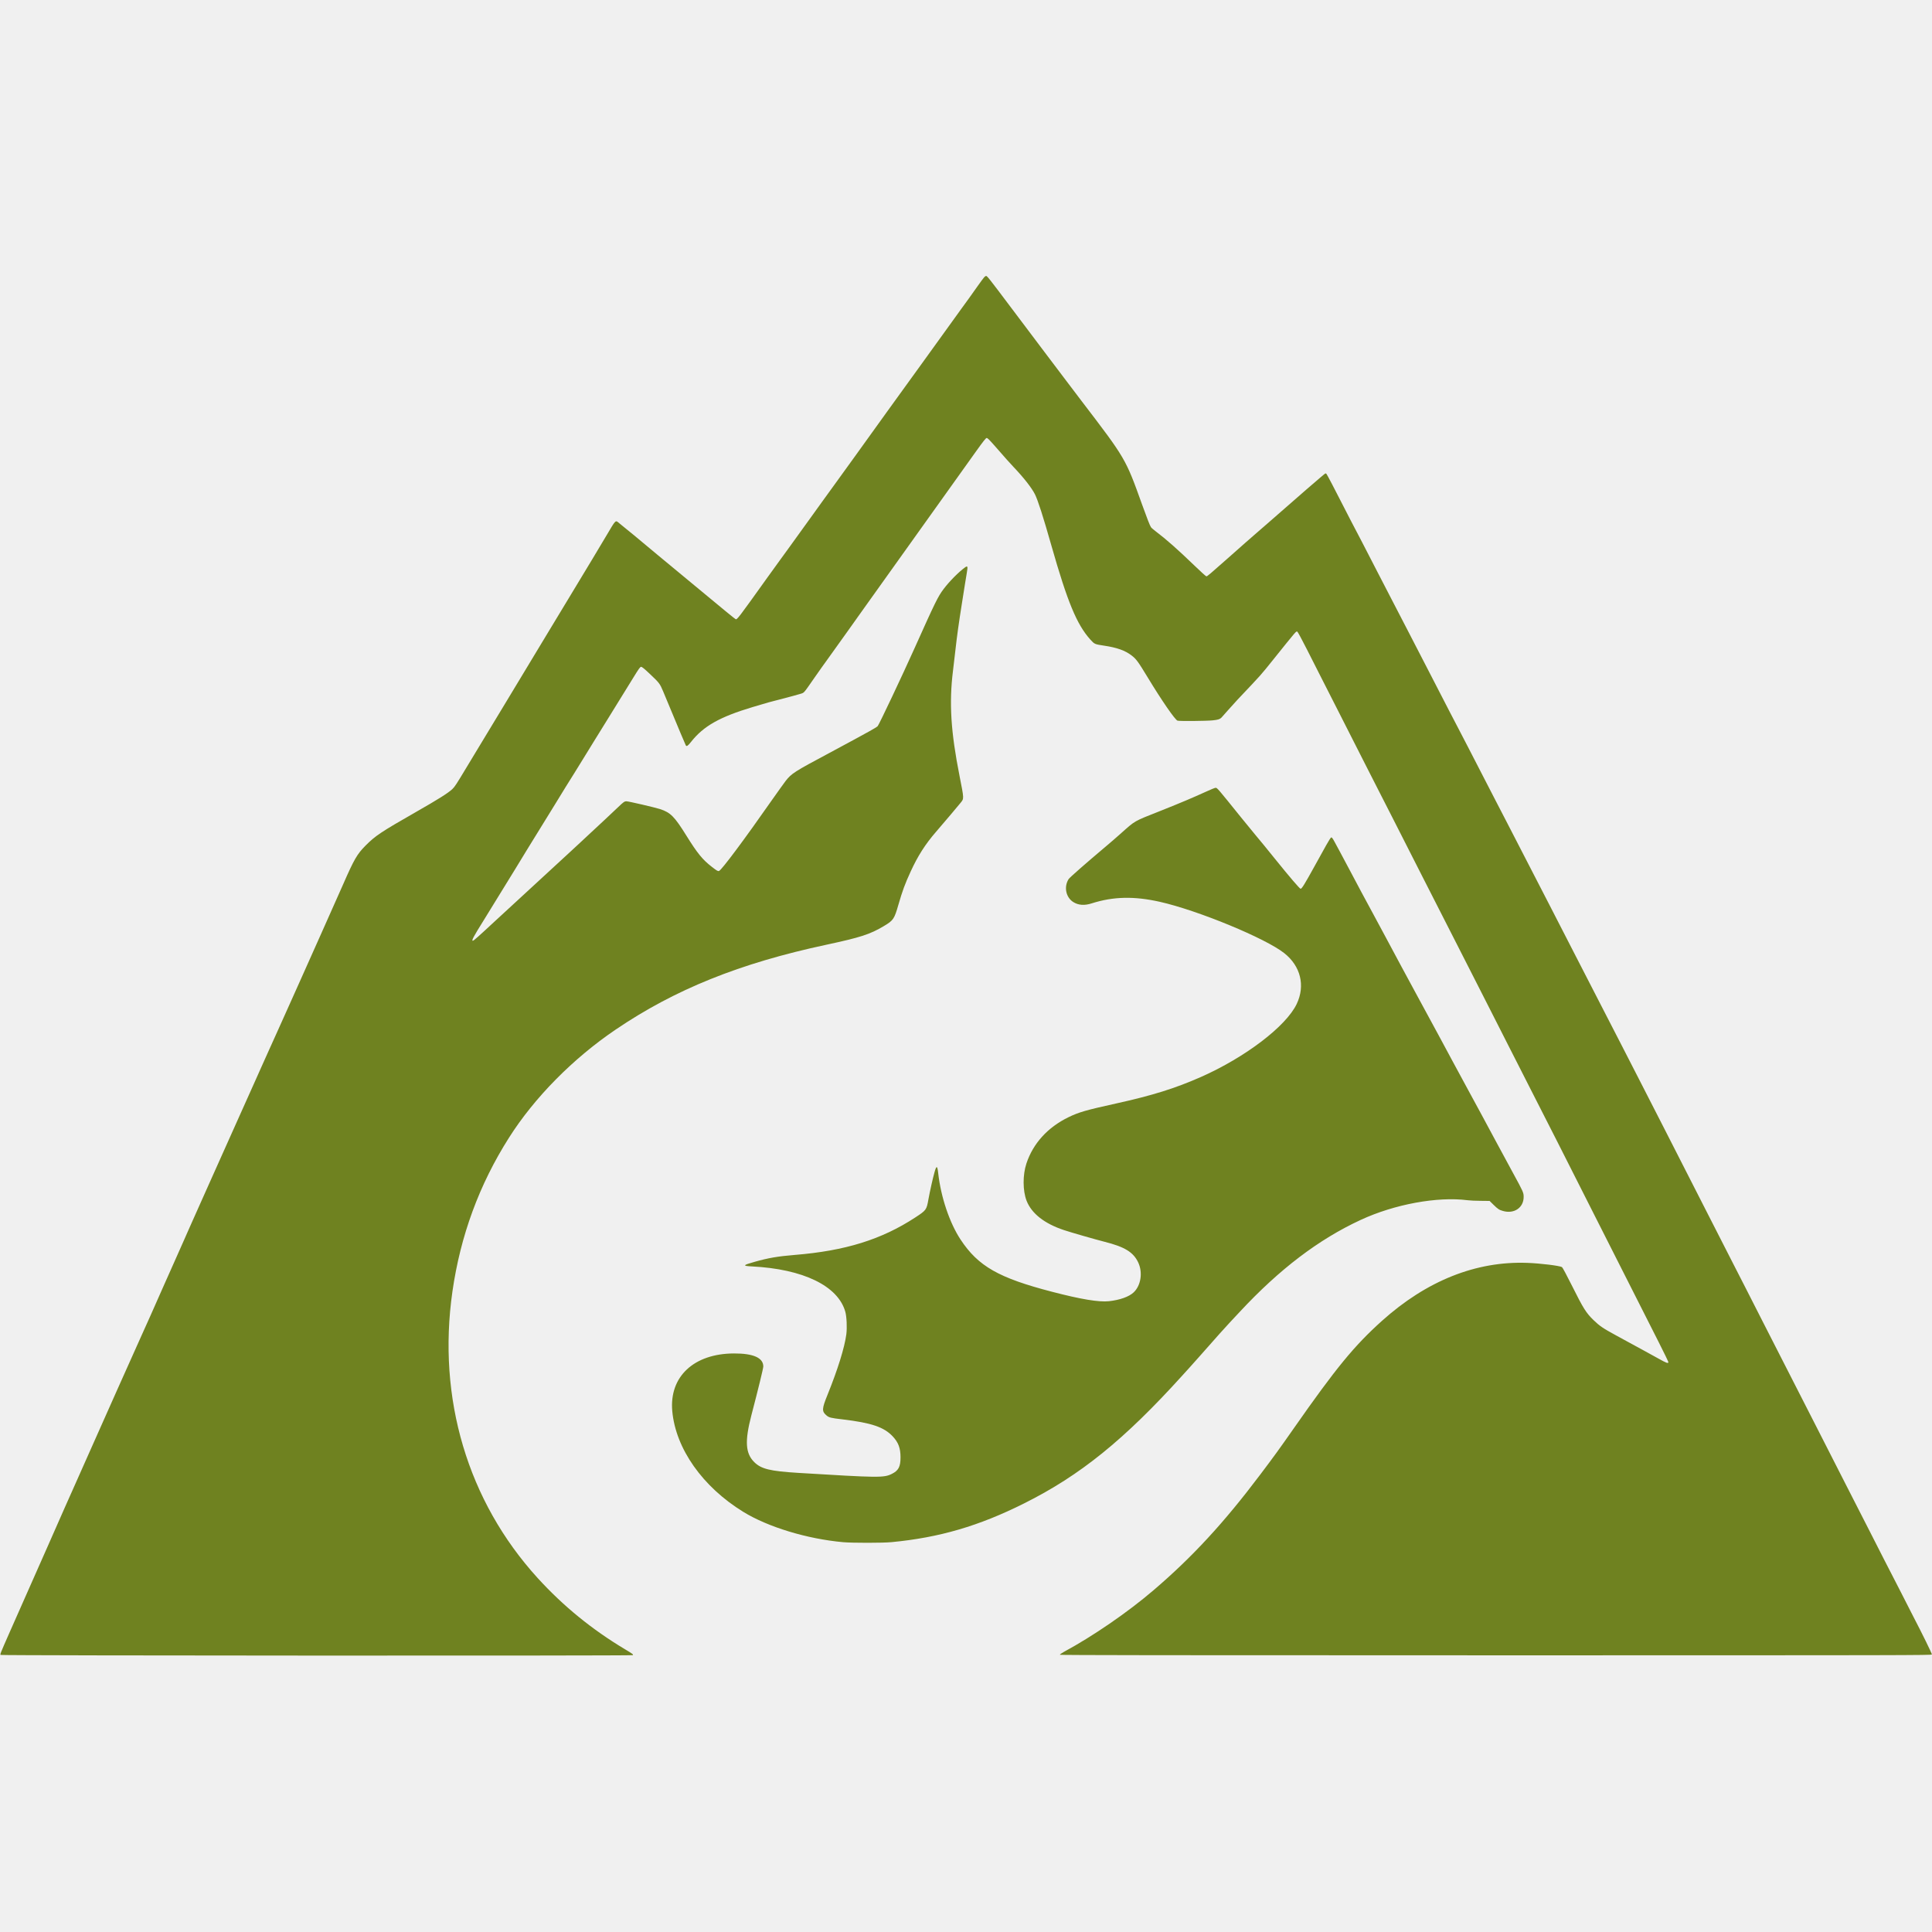
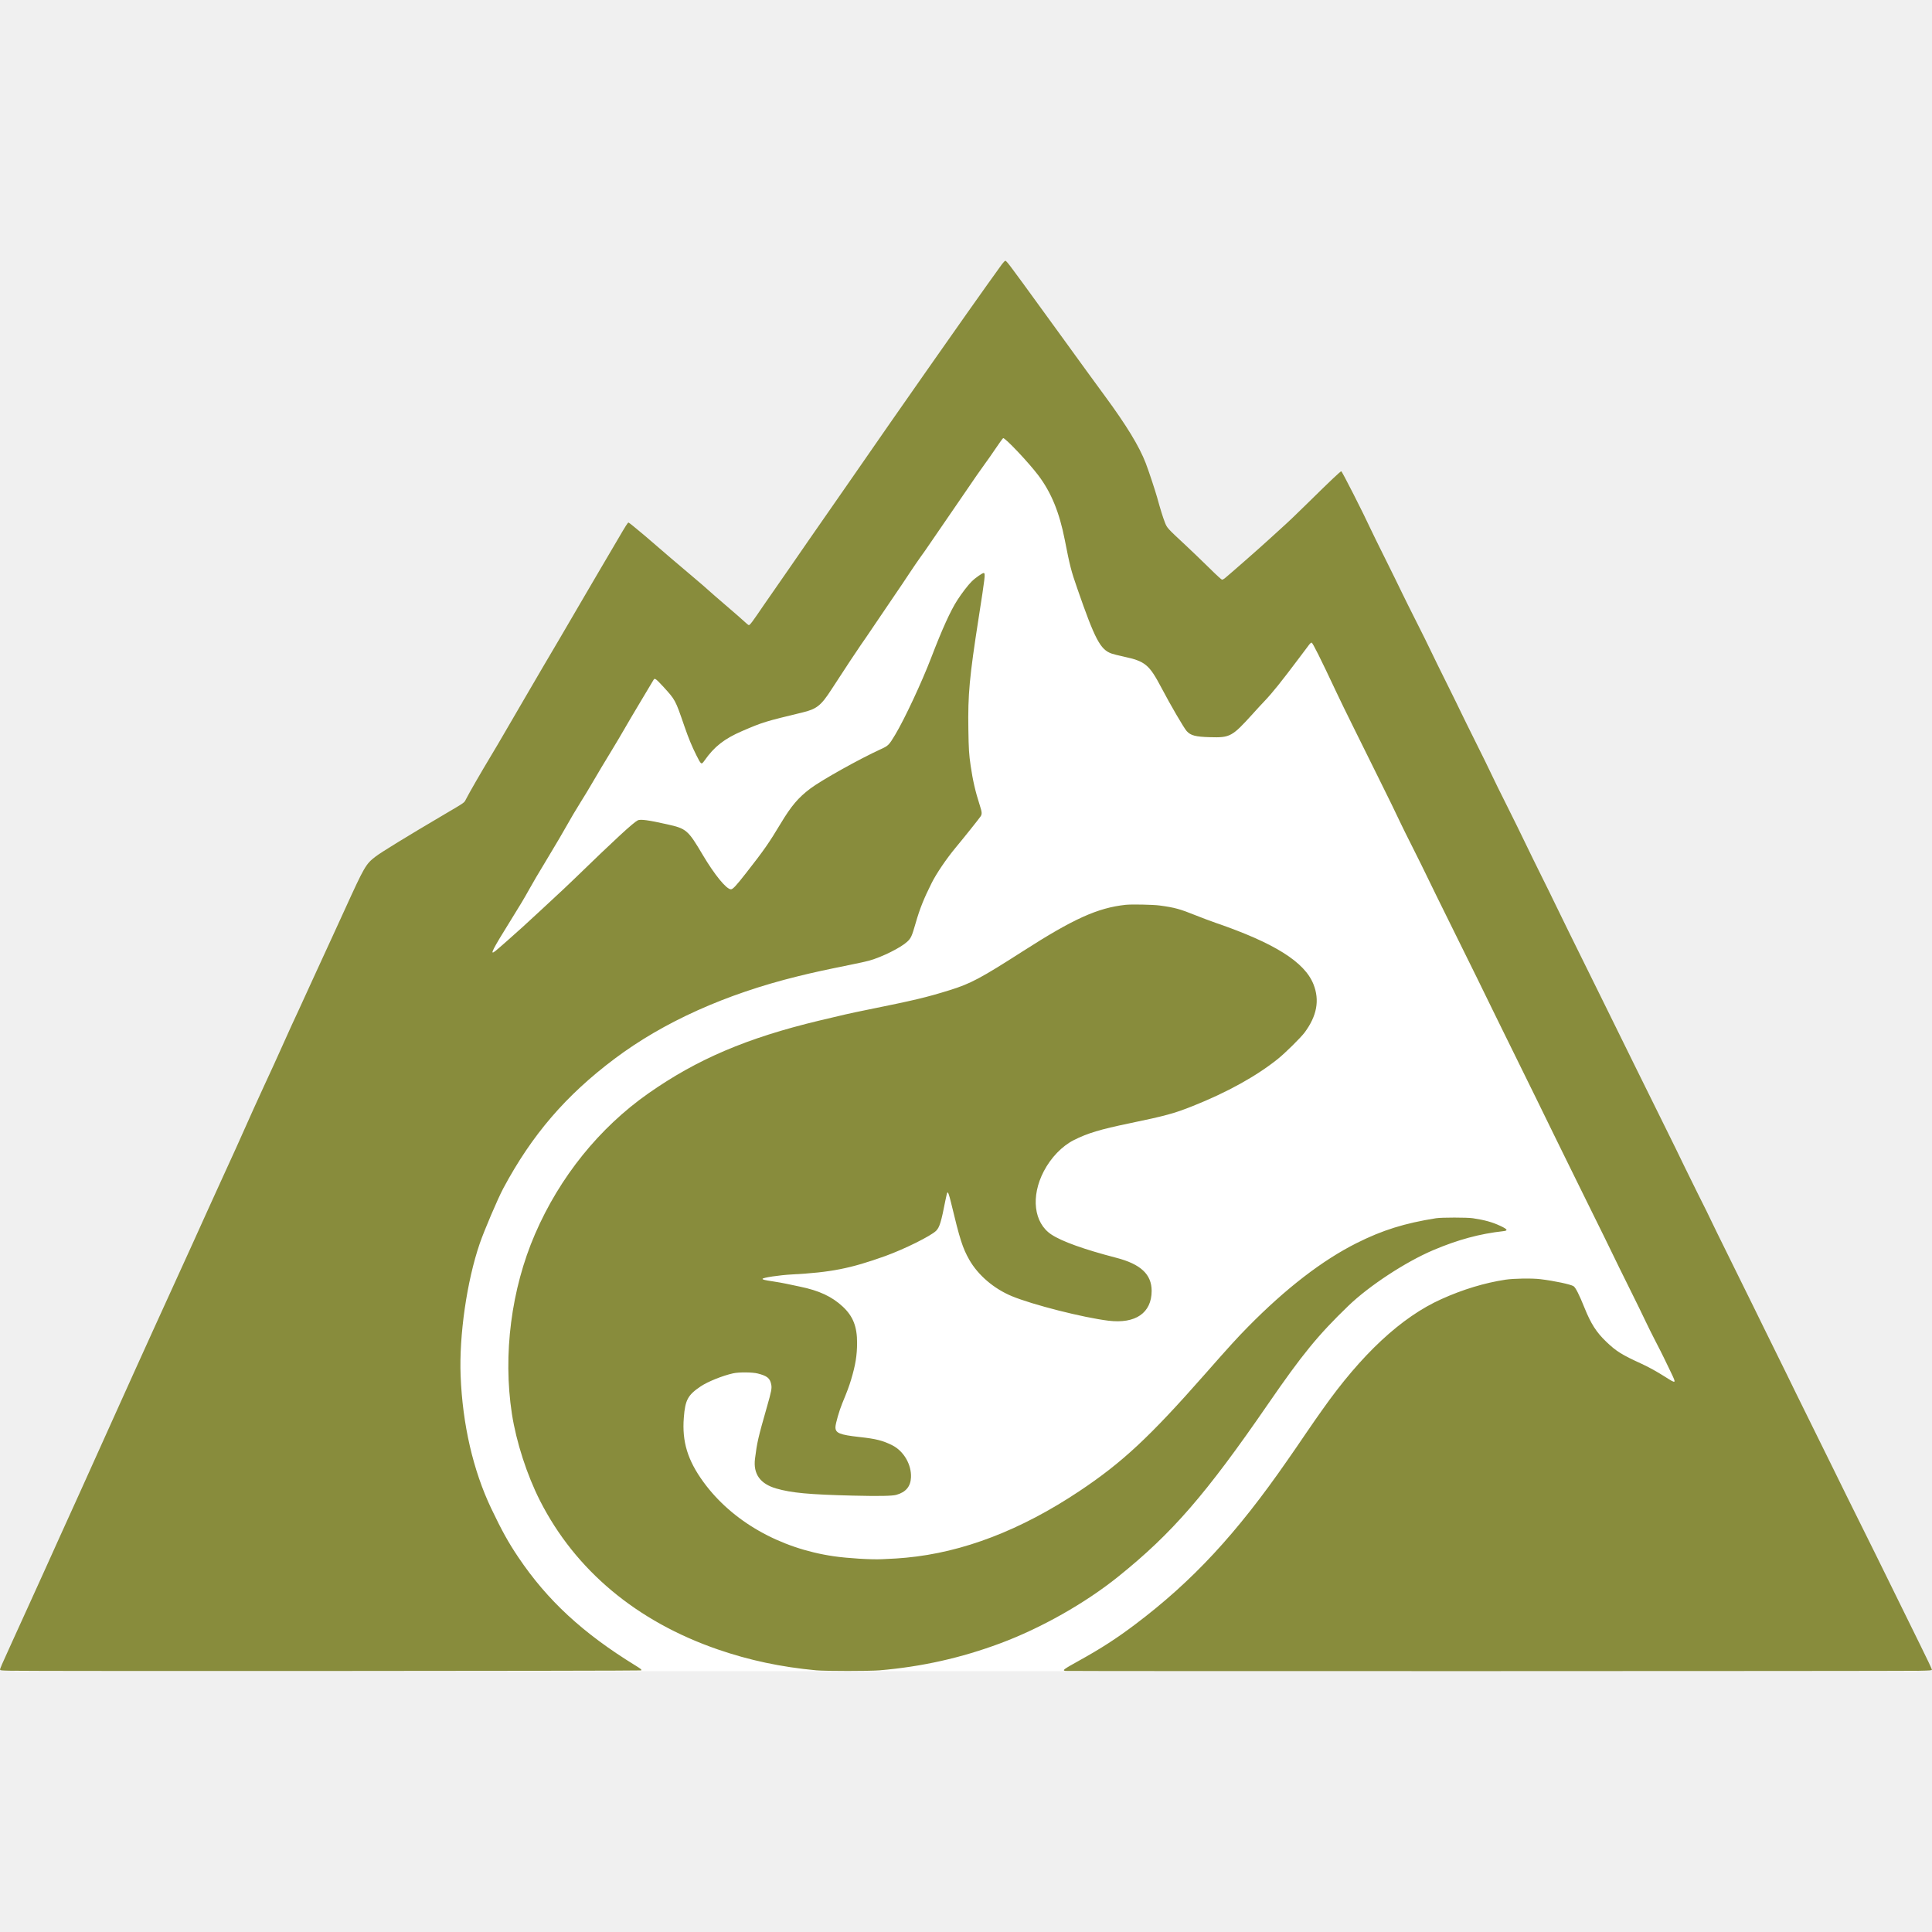
- <svg xmlns="http://www.w3.org/2000/svg" viewBox="115 117 3865 3865">
-   <path fill="#6f8220" transform="translate(0 4096) scale(.1 -.1)" d="M20838 34243 c-14 -16 -78 -102 -142 -193 -123 -175 -191 -269 -316 -440 -65 -88 -398 -551 -786 -1090 -105 -146 -573 -793 -694 -960 -93 -128 -490 -680 -640 -890 -125 -174 -332 -461 -448 -620 -50 -69 -144 -199 -210 -290 -65 -91 -179 -248 -252 -350 -142 -196 -362 -501 -440 -610 -25 -36 -97 -135 -160 -220 -62 -85 -179 -247 -260 -360 -565 -790 -594 -828 -623 -817 -15 6 -262 208 -797 653 -349 290 -451 374 -760 629 -53 44 -191 159 -306 255 -115 97 -256 213 -314 259 -58 47 -126 102 -151 123 -79 66 -63 82 -255 -242 -70 -118 -199 -334 -287 -480 -88 -146 -304 -503 -480 -795 -176 -291 -358 -593 -405 -670 -121 -200 -431 -713 -869 -1440 -209 -346 -431 -713 -493 -815 -62 -102 -187 -309 -278 -460 -189 -315 -227 -373 -273 -416 -90 -83 -279 -202 -731 -460 -700 -400 -809 -473 -1008 -673 -167 -169 -227 -273 -445 -771 -95 -216 -306 -691 -445 -1000 -90 -199 -383 -855 -420 -940 -21 -47 -79 -177 -130 -290 -51 -113 -129 -288 -175 -390 -45 -102 -115 -257 -155 -345 -40 -88 -111 -245 -158 -350 -46 -104 -116 -260 -155 -345 -38 -85 -86 -193 -107 -240 -41 -92 -241 -538 -390 -870 -84 -186 -250 -556 -536 -1197 -57 -128 -152 -340 -210 -470 -59 -131 -124 -277 -145 -325 -22 -49 -58 -130 -80 -180 -23 -51 -56 -127 -74 -168 -18 -41 -108 -244 -200 -450 -92 -206 -184 -413 -205 -460 -135 -306 -189 -428 -270 -610 -51 -113 -132 -293 -180 -400 -313 -697 -640 -1429 -1027 -2300 -140 -316 -292 -658 -338 -760 -46 -102 -120 -268 -165 -370 -255 -577 -303 -687 -355 -805 -73 -166 -293 -662 -425 -960 -171 -384 -213 -480 -324 -732 -191 -434 -196 -446 -184 -460 12 -15 12622 -19 12646 -5 18 12 0 26 -153 117 -664 397 -1238 866 -1748 1425 -1401 1538 -2013 3596 -1706 5734 160 1115 536 2139 1132 3077 509 803 1281 1584 2132 2161 1188 806 2485 1328 4215 1698 689 148 874 208 1154 375 188 112 207 140 290 430 79 273 130 413 244 660 143 312 292 546 508 795 182 212 434 508 491 580 70 86 70 74 -21 536 -175 882 -211 1463 -132 2099 14 110 37 306 51 435 29 263 67 533 126 905 22 138 49 309 60 380 11 72 29 181 40 244 23 133 18 148 -36 110 -125 -90 -315 -282 -429 -434 -113 -151 -163 -252 -586 -1195 -239 -533 -705 -1518 -732 -1547 -12 -13 -85 -58 -162 -100 -78 -42 -220 -120 -316 -173 -96 -53 -317 -172 -490 -264 -701 -374 -756 -409 -874 -560 -34 -45 -157 -216 -273 -381 -554 -793 -1006 -1399 -1059 -1419 -21 -8 -44 5 -144 83 -186 144 -288 270 -505 618 -241 388 -320 468 -530 537 -106 34 -630 156 -673 156 -39 0 -57 -13 -162 -113 -159 -151 -385 -363 -590 -552 -36 -33 -96 -90 -135 -126 -38 -36 -131 -122 -205 -190 -558 -516 -717 -662 -1030 -949 -195 -179 -422 -388 -505 -465 -335 -311 -429 -395 -446 -395 -31 0 11 79 221 415 178 287 387 626 629 1022 136 225 347 568 468 763 121 195 271 438 333 540 160 262 255 416 396 640 67 107 164 265 216 350 52 85 124 202 160 260 165 268 230 372 288 465 97 155 332 536 490 793 122 199 146 232 166 232 17 0 67 -40 173 -141 191 -180 202 -195 266 -347 110 -264 261 -625 351 -842 52 -124 98 -232 103 -240 16 -29 40 -14 102 64 252 321 577 504 1239 702 317 95 339 101 603 168 142 37 294 78 338 92 92 29 63 -4 291 324 66 96 207 294 313 440 105 146 270 375 365 510 95 135 236 333 313 440 119 165 1017 1422 1187 1662 30 42 242 338 470 658 228 319 496 694 595 833 128 179 186 253 202 255 17 2 50 -30 155 -149 222 -254 317 -361 387 -434 201 -211 360 -414 425 -543 60 -121 162 -437 331 -1032 319 -1119 505 -1570 774 -1871 87 -96 88 -97 275 -125 262 -39 424 -97 554 -197 93 -71 130 -122 324 -442 276 -456 547 -849 595 -862 43 -12 574 -7 703 6 107 11 144 23 175 55 6 6 66 74 134 151 68 77 154 172 190 210 493 521 451 474 713 800 470 586 456 569 481 559 9 -3 95 -164 193 -357 97 -194 200 -397 229 -452 29 -55 234 -458 455 -895 221 -437 448 -885 505 -995 56 -110 178 -348 270 -530 92 -181 203 -397 245 -480 96 -187 341 -668 625 -1230 120 -236 239 -470 265 -520 26 -49 206 -403 400 -785 194 -382 448 -882 565 -1110 117 -228 333 -653 480 -945 147 -291 345 -681 440 -865 175 -339 837 -1646 1280 -2525 233 -463 871 -1723 1279 -2528 109 -214 195 -394 193 -400 -8 -26 -41 -14 -193 71 -88 48 -217 120 -289 159 -71 39 -202 110 -290 158 -88 49 -212 116 -275 150 -260 141 -328 187 -451 306 -149 145 -202 229 -429 683 -109 219 -191 371 -203 378 -53 28 -436 75 -692 84 -1025 38 -2014 -356 -2910 -1161 -554 -498 -918 -942 -1756 -2140 -298 -426 -403 -571 -678 -935 -729 -968 -1362 -1653 -2136 -2314 -512 -438 -1207 -916 -1788 -1230 -48 -27 -86 -53 -84 -60 3 -8 2192 -11 8723 -11 8261 0 8719 1 8722 17 3 16 -195 419 -387 788 -45 85 -147 286 -227 445 -81 160 -150 295 -154 300 -4 6 -83 159 -175 340 -92 182 -218 429 -280 550 -62 121 -286 560 -498 975 -211 415 -488 958 -614 1205 -127 248 -360 704 -518 1015 -158 311 -391 768 -518 1015 -126 248 -290 569 -364 715 -75 146 -182 355 -238 465 -113 221 -285 558 -513 1005 -396 778 -693 1361 -882 1730 -114 223 -314 614 -445 870 -131 256 -313 611 -405 790 -92 179 -257 501 -368 715 -110 215 -353 687 -540 1050 -187 363 -423 822 -524 1020 -315 612 -693 1347 -843 1635 -78 151 -183 354 -233 450 -49 96 -154 299 -232 450 -78 151 -223 433 -322 625 -99 193 -197 382 -218 420 -20 39 -80 153 -133 255 -254 495 -424 825 -477 925 -76 146 -181 349 -395 765 -98 190 -226 437 -285 550 -59 113 -194 374 -300 580 -211 412 -435 843 -542 1045 -38 72 -119 229 -180 350 -120 238 -285 552 -301 573 -5 6 -15 12 -22 12 -10 0 -628 -535 -1155 -999 -36 -32 -135 -118 -220 -191 -182 -158 -239 -208 -585 -515 -350 -310 -403 -355 -421 -355 -9 0 -115 96 -236 213 -338 326 -568 529 -776 686 -45 34 -89 72 -97 85 -23 35 -77 174 -175 446 -333 928 -328 920 -1216 2082 -120 158 -274 360 -341 450 -67 90 -247 327 -399 528 -152 201 -462 613 -689 915 -425 565 -457 605 -479 605 -7 0 -24 -12 -38 -27z M25280 23954 c-277 -126 -494 -218 -913 -385 -552 -219 -493 -185 -803 -460 -83 -74 -204 -179 -270 -234 -411 -346 -748 -641 -767 -673 -97 -155 -54 -363 93 -457 103 -65 224 -74 370 -27 430 137 847 147 1363 31 761 -171 2118 -731 2490 -1028 327 -259 422 -649 248 -1015 -211 -445 -1026 -1067 -1916 -1461 -516 -228 -971 -370 -1700 -531 -599 -132 -744 -174 -950 -274 -416 -203 -707 -523 -841 -925 -76 -229 -75 -546 3 -746 100 -256 357 -458 750 -588 143 -48 625 -186 802 -231 410 -103 582 -208 680 -413 96 -201 56 -465 -91 -602 -92 -87 -275 -152 -495 -176 -198 -21 -558 38 -1133 188 -1072 278 -1481 511 -1834 1046 -220 333 -394 852 -447 1327 -17 155 -35 160 -74 19 -35 -123 -93 -384 -122 -544 -37 -208 -43 -217 -262 -360 -675 -442 -1402 -668 -2411 -750 -340 -28 -528 -60 -800 -137 -243 -68 -252 -83 -58 -93 1026 -52 1721 -389 1868 -905 28 -97 38 -321 21 -453 -36 -268 -170 -700 -379 -1217 -110 -271 -113 -325 -21 -403 53 -46 83 -54 324 -82 580 -69 829 -154 1004 -340 114 -122 156 -235 156 -420 0 -187 -40 -264 -173 -330 -160 -80 -252 -79 -1877 20 -562 35 -737 78 -876 215 -177 176 -192 419 -58 935 140 535 239 943 239 979 -1 173 -199 261 -585 260 -804 -2 -1299 -464 -1236 -1155 69 -751 606 -1513 1419 -2013 495 -305 1279 -543 2002 -608 186 -16 791 -16 965 1 956 91 1749 323 2650 774 1124 561 2004 1273 3170 2562 50 54 115 126 145 160 30 33 120 134 200 224 391 443 484 547 604 676 72 77 162 174 201 215 793 852 1575 1446 2415 1835 677 314 1536 472 2141 394 46 -6 164 -12 261 -12 l178 -2 77 -76 c92 -89 112 -102 188 -124 224 -66 418 65 416 283 0 82 -11 107 -209 469 -99 180 -250 461 -337 623 -87 162 -215 401 -285 530 -70 129 -214 395 -320 590 -106 195 -226 418 -268 495 -41 77 -103 192 -137 255 -34 63 -98 180 -140 260 -87 162 -245 453 -477 880 -163 299 -379 702 -581 1080 -65 124 -174 326 -242 450 -170 313 -317 587 -490 915 -81 154 -171 323 -200 375 -28 52 -73 135 -99 183 -34 63 -52 87 -64 85 -10 -2 -53 -70 -102 -158 -48 -85 -151 -272 -230 -415 -202 -366 -257 -455 -281 -455 -18 0 -209 222 -526 615 -197 244 -219 271 -389 475 -88 107 -213 259 -275 336 -476 591 -479 594 -511 594 -13 0 -97 -34 -188 -76z" />
+ <svg xmlns="http://www.w3.org/2000/svg" viewBox="263 -305 3993 3993">
+   <g transform="translate(0 3776) scale(.1 -.1)">
+     <path fill="#fff" d="M23389 35337 c-159 -221 -542 -758 -696 -977 -110 -157 -267 -379 -348 -495 -82 -115 -207 -294 -279 -397 -72 -103 -209 -299 -305 -435 -312 -444 -930 -1331 -1564 -2248 -350 -505 -557 -804 -796 -1145 -63 -91 -228 -329 -366 -530 -139 -201 -292 -421 -340 -490 -49 -69 -141 -201 -205 -295 -277 -407 -345 -495 -384 -495 -9 0 -56 37 -104 83 -48 46 -166 151 -262 232 -96 82 -283 244 -415 360 -132 116 -280 244 -330 285 -49 42 -153 129 -230 195 -78 66 -244 208 -370 315 -126 107 -277 237 -335 289 -58 51 -150 130 -205 175 -55 44 -128 104 -163 134 l-64 53 -157 -268 c-87 -147 -265 -450 -396 -673 -131 -223 -269 -457 -305 -520 -238 -410 -436 -747 -520 -890 -259 -439 -383 -649 -695 -1185 -186 -319 -394 -677 -463 -795 -68 -118 -177 -303 -242 -410 -228 -379 -458 -778 -530 -919 -49 -96 -100 -134 -495 -366 -789 -465 -1314 -787 -1434 -879 -114 -88 -174 -173 -276 -391 -29 -60 -74 -155 -100 -210 -26 -55 -113 -246 -195 -425 -81 -179 -191 -419 -245 -535 -53 -115 -230 -500 -393 -855 -298 -652 -385 -842 -462 -1005 -23 -49 -106 -234 -185 -410 -162 -361 -208 -462 -395 -865 -118 -255 -239 -522 -575 -1275 -56 -126 -184 -405 -283 -620 -99 -214 -225 -491 -280 -615 -55 -124 -196 -434 -312 -690 -117 -256 -257 -564 -312 -685 -236 -518 -465 -1021 -533 -1170 -111 -242 -267 -587 -365 -805 -91 -203 -123 -274 -388 -860 -147 -327 -307 -682 -737 -1635 -211 -468 -393 -869 -440 -970 -20 -44 -92 -204 -160 -355 -68 -151 -142 -315 -165 -365 -43 -93 -159 -348 -320 -705 -86 -192 -143 -316 -325 -715 -41 -88 -114 -249 -163 -357 l-90 -198 119 0 119 0 0 -30 0 -30 19660 0 19660 0 0 30 0 30 123 0 124 0 -319 641 c-175 353 -318 644 -318 646 0 5 -659 1340 -1096 2220 -156 314 -284 573 -284 576 0 2 -173 353 -384 778 -211 426 -395 799 -409 829 -26 57 -270 552 -639 1300 -119 240 -226 458 -238 485 -13 28 -164 336 -338 685 -333 673 -556 1127 -637 1300 -28 58 -108 219 -179 358 -70 140 -190 383 -266 540 -75 158 -274 564 -442 902 -168 338 -433 874 -588 1190 -155 316 -452 919 -660 1340 -207 421 -526 1067 -709 1436 -182 370 -331 675 -331 678 0 3 -98 203 -218 443 -120 241 -276 560 -347 708 -71 149 -239 491 -374 760 -136 270 -282 567 -325 660 -43 94 -190 393 -326 665 -136 272 -271 547 -301 610 -29 63 -159 327 -287 585 -129 259 -282 569 -339 690 -57 121 -193 396 -302 610 -109 215 -244 487 -301 605 -56 118 -211 433 -344 700 -133 267 -264 532 -290 590 -27 58 -165 340 -308 628 l-260 523 -136 -130 c-76 -71 -300 -289 -500 -484 -440 -432 -1066 -1005 -1587 -1452 -198 -170 -204 -175 -227 -175 -14 0 -110 88 -282 258 -144 141 -356 345 -471 452 -116 107 -264 249 -331 315 l-121 120 -41 105 c-40 106 -89 264 -157 510 -39 140 -180 566 -235 707 -134 348 -398 782 -848 1393 -238 324 -430 588 -949 1305 -468 648 -593 820 -748 1029 -66 90 -158 215 -205 279 -47 64 -87 116 -90 116 -3 0 -12 -10 -21 -22z" />
+     <path fill="#888c3c" d="M23337 35348 c-99 -135 -502 -701 -704 -988 -110 -157 -267 -379 -348 -495 -82 -115 -207 -294 -279 -397 -72 -103 -209 -299 -305 -435 -312 -444 -930 -1331 -1564 -2248 -350 -505 -557 -804 -796 -1145 -63 -91 -228 -329 -366 -530 -139 -201 -292 -421 -340 -490 -49 -69 -141 -201 -205 -295 -257 -378 -300 -435 -324 -435 -7 0 -51 35 -97 79 -46 43 -183 163 -304 266 -121 103 -256 220 -300 259 -200 178 -313 276 -410 357 -168 139 -870 740 -939 802 -31 29 -151 129 -329 276 -54 45 -102 81 -107 81 -16 0 -53 -59 -235 -370 -98 -168 -275 -469 -394 -670 -118 -201 -245 -417 -281 -480 -216 -372 -435 -746 -520 -890 -259 -439 -383 -649 -695 -1185 -186 -319 -394 -677 -463 -795 -68 -118 -177 -303 -242 -410 -230 -383 -461 -784 -530 -919 -37 -74 -15 -59 -435 -306 -796 -469 -1314 -787 -1434 -879 -201 -155 -228 -202 -631 -1086 -81 -179 -191 -419 -245 -535 -53 -115 -230 -500 -393 -855 -298 -652 -385 -842 -462 -1005 -23 -49 -106 -234 -185 -410 -162 -361 -208 -462 -395 -865 -118 -255 -239 -522 -575 -1275 -56 -126 -184 -405 -283 -620 -99 -214 -225 -491 -280 -615 -55 -124 -196 -434 -312 -690 -117 -256 -257 -564 -312 -685 -236 -518 -465 -1021 -533 -1170 -111 -242 -267 -587 -365 -805 -91 -203 -123 -274 -388 -860 -147 -327 -307 -682 -737 -1635 -211 -468 -393 -869 -440 -970 -20 -44 -92 -204 -160 -355 -68 -151 -142 -315 -165 -365 -43 -93 -159 -348 -320 -705 -86 -192 -136 -301 -330 -725 -212 -465 -252 -555 -248 -572 3 -17 20 -18 213 -23 441 -12 13024 -5 13035 6 16 16 -1 30 -117 102 -1086 667 -1822 1347 -2421 2238 -205 304 -341 550 -560 1009 -374 787 -592 1732 -632 2739 -33 838 129 1958 394 2732 93 271 375 933 488 1144 592 1106 1293 1922 2303 2680 1010 758 2288 1333 3775 1700 342 84 525 124 1100 241 162 32 336 71 385 85 266 75 652 267 785 391 78 72 97 114 174 383 84 294 170 510 332 832 97 194 302 496 488 721 180 216 503 621 525 657 29 49 27 83 -18 223 -92 285 -146 519 -190 822 -34 232 -41 342 -47 750 -12 715 22 1085 211 2295 135 864 142 924 109 937 -22 8 -175 -98 -254 -177 -72 -71 -204 -243 -295 -385 -140 -216 -315 -603 -540 -1190 -195 -508 -550 -1268 -744 -1591 -128 -213 -142 -228 -297 -298 -442 -202 -1224 -639 -1457 -814 -248 -187 -394 -359 -612 -722 -238 -397 -347 -554 -714 -1022 -206 -264 -275 -338 -314 -338 -94 0 -338 299 -582 710 -306 517 -339 545 -735 633 -390 88 -556 110 -610 82 -95 -49 -479 -403 -1290 -1190 -139 -135 -291 -278 -580 -545 -74 -69 -137 -127 -140 -130 -12 -12 -274 -253 -375 -345 -161 -147 -506 -451 -559 -492 -122 -95 -66 17 332 657 191 307 259 421 367 615 93 166 180 315 377 640 181 301 328 549 403 685 84 151 172 299 301 507 63 100 153 248 200 330 150 256 271 460 429 718 84 138 200 333 258 435 58 102 216 370 351 595 135 226 250 418 256 428 22 37 48 17 190 -136 261 -286 254 -272 445 -827 87 -251 152 -408 245 -595 102 -203 105 -206 171 -113 201 287 409 450 780 610 426 183 465 195 1244 383 294 71 383 141 595 469 280 432 566 864 614 930 29 39 160 231 291 426 131 195 311 461 400 590 89 129 227 334 306 455 80 121 183 272 229 335 47 63 146 205 220 315 150 221 284 416 645 940 133 193 270 393 305 445 35 52 107 153 159 224 53 71 157 220 231 330 74 110 143 205 152 210 33 20 527 -502 729 -770 266 -353 434 -763 545 -1329 106 -541 132 -645 258 -1005 367 -1058 477 -1266 711 -1348 33 -12 144 -40 247 -62 450 -98 528 -163 785 -650 186 -354 462 -827 519 -890 83 -92 184 -118 484 -126 415 -12 455 11 885 486 76 85 182 200 235 255 172 181 342 393 733 913 81 108 165 221 188 250 25 34 46 52 57 50 24 -5 177 -312 509 -1018 63 -135 226 -470 363 -745 136 -275 359 -725 495 -1000 239 -481 360 -728 476 -975 29 -63 141 -288 248 -500 107 -212 256 -513 331 -670 76 -157 245 -503 378 -770 404 -815 942 -1908 942 -1914 0 -3 85 -176 188 -383 103 -208 247 -499 319 -648 73 -148 255 -520 406 -825 150 -305 309 -629 352 -720 44 -91 161 -330 261 -531 100 -201 192 -388 204 -415 12 -27 161 -328 330 -669 169 -341 356 -721 415 -845 59 -124 216 -443 349 -710 133 -267 284 -575 335 -685 52 -110 146 -299 209 -420 63 -121 143 -278 177 -350 34 -71 97 -201 139 -288 116 -241 115 -242 -126 -89 -167 106 -330 196 -475 263 -416 190 -527 259 -735 458 -204 195 -316 370 -449 699 -111 276 -184 420 -227 449 -58 38 -394 110 -682 145 -178 22 -548 16 -725 -10 -431 -66 -877 -200 -1323 -401 -829 -372 -1653 -1139 -2468 -2296 -39 -55 -102 -145 -141 -200 -38 -55 -133 -192 -210 -305 -76 -113 -159 -234 -184 -270 -25 -36 -108 -155 -184 -265 -1049 -1514 -1958 -2494 -3145 -3389 -385 -290 -702 -495 -1155 -746 -325 -181 -350 -199 -292 -214 32 -8 17297 -5 17647 3 236 5 265 8 268 23 2 9 -108 241 -244 515 -135 274 -344 698 -464 943 -229 469 -605 1230 -1046 2116 -145 293 -264 534 -264 537 0 2 -173 353 -384 778 -211 426 -395 799 -409 829 -26 57 -270 552 -639 1300 -119 240 -226 458 -238 485 -13 28 -164 336 -338 685 -333 673 -556 1127 -637 1300 -28 58 -108 219 -179 358 -70 140 -190 383 -266 540 -75 158 -274 564 -442 902 -168 338 -433 874 -588 1190 -155 316 -452 919 -660 1340 -207 421 -526 1067 -709 1436 -182 370 -331 675 -331 678 0 3 -98 203 -218 443 -120 241 -276 560 -347 708 -71 149 -239 491 -374 760 -136 270 -282 567 -325 660 -43 94 -190 393 -326 665 -136 272 -271 547 -301 610 -29 63 -159 327 -287 585 -129 259 -282 569 -339 690 -57 121 -193 396 -302 610 -109 215 -244 487 -301 605 -56 118 -211 433 -344 700 -133 267 -264 532 -290 590 -162 351 -599 1210 -615 1210 -17 0 -223 -194 -681 -645 -311 -305 -377 -368 -610 -579 -96 -88 -195 -178 -220 -200 -171 -158 -778 -690 -898 -789 -19 -15 -43 -27 -54 -27 -14 0 -110 88 -282 258 -144 141 -356 345 -471 452 -384 357 -386 359 -432 480 -41 106 -90 263 -158 510 -39 140 -180 566 -235 707 -134 348 -398 782 -848 1393 -238 324 -430 588 -949 1305 -463 640 -596 823 -733 1009 -58 78 -160 217 -228 309 -84 114 -129 167 -142 167 -12 0 -39 -27 -73 -72z M25890 22109 c-575 -63 -1074 -288 -2115 -956 -882 -565 -1083 -672 -1516 -807 -494 -153 -709 -204 -1734 -412 -310 -63 -485 -102 -970 -219 -1490 -358 -2517 -796 -3525 -1503 -1013 -711 -1833 -1729 -2342 -2907 -492 -1137 -666 -2491 -478 -3717 90 -580 310 -1261 580 -1793 731 -1438 1998 -2497 3678 -3076 650 -224 1305 -363 2032 -431 183 -17 1113 -17 1310 0 877 76 1678 255 2490 557 846 315 1756 829 2440 1379 1116 897 1809 1696 3100 3571 703 1021 1031 1422 1658 2027 428 413 1183 908 1753 1150 511 217 963 339 1451 393 101 11 85 39 -62 108 -166 78 -324 122 -570 159 -118 18 -646 18 -760 0 -652 -104 -1105 -245 -1640 -513 -709 -355 -1464 -937 -2245 -1730 -233 -237 -374 -392 -900 -989 -1139 -1294 -1702 -1818 -2585 -2407 -1209 -807 -2410 -1268 -3585 -1377 -152 -14 -225 -19 -495 -31 -228 -11 -711 19 -1000 61 -1117 163 -2100 723 -2691 1534 -327 449 -445 833 -406 1330 28 367 83 468 349 647 146 98 452 221 668 269 119 27 399 25 510 -3 194 -49 253 -96 279 -224 17 -79 4 -145 -89 -469 -180 -630 -204 -732 -246 -1069 -39 -315 107 -519 440 -615 314 -91 680 -125 1581 -147 541 -13 814 -8 900 16 196 55 295 172 303 361 12 266 -151 545 -388 664 -197 98 -335 133 -675 170 -414 46 -502 82 -498 208 2 72 79 340 140 487 111 270 137 340 183 490 91 303 123 499 124 760 1 337 -84 552 -296 750 -225 209 -488 332 -889 414 -107 22 -234 49 -284 60 -49 11 -169 32 -265 47 -180 27 -220 37 -220 53 0 25 354 78 605 91 805 42 1215 123 1930 380 396 143 942 414 1052 522 71 70 106 184 192 627 17 85 35 159 40 164 15 15 36 -41 77 -210 183 -763 239 -936 376 -1178 181 -319 510 -600 881 -754 434 -179 1470 -442 1997 -507 560 -68 891 161 892 616 0 342 -226 554 -733 685 -662 172 -1123 337 -1340 481 -363 240 -428 786 -156 1307 147 282 378 521 621 644 282 142 542 221 1156 348 731 152 918 202 1300 355 712 283 1316 618 1760 974 152 122 476 442 554 547 254 343 313 666 183 995 -183 462 -805 853 -2022 1271 -104 36 -293 107 -420 158 -317 128 -431 159 -735 200 -137 19 -586 28 -710 14z" />
+   </g>
</svg>
